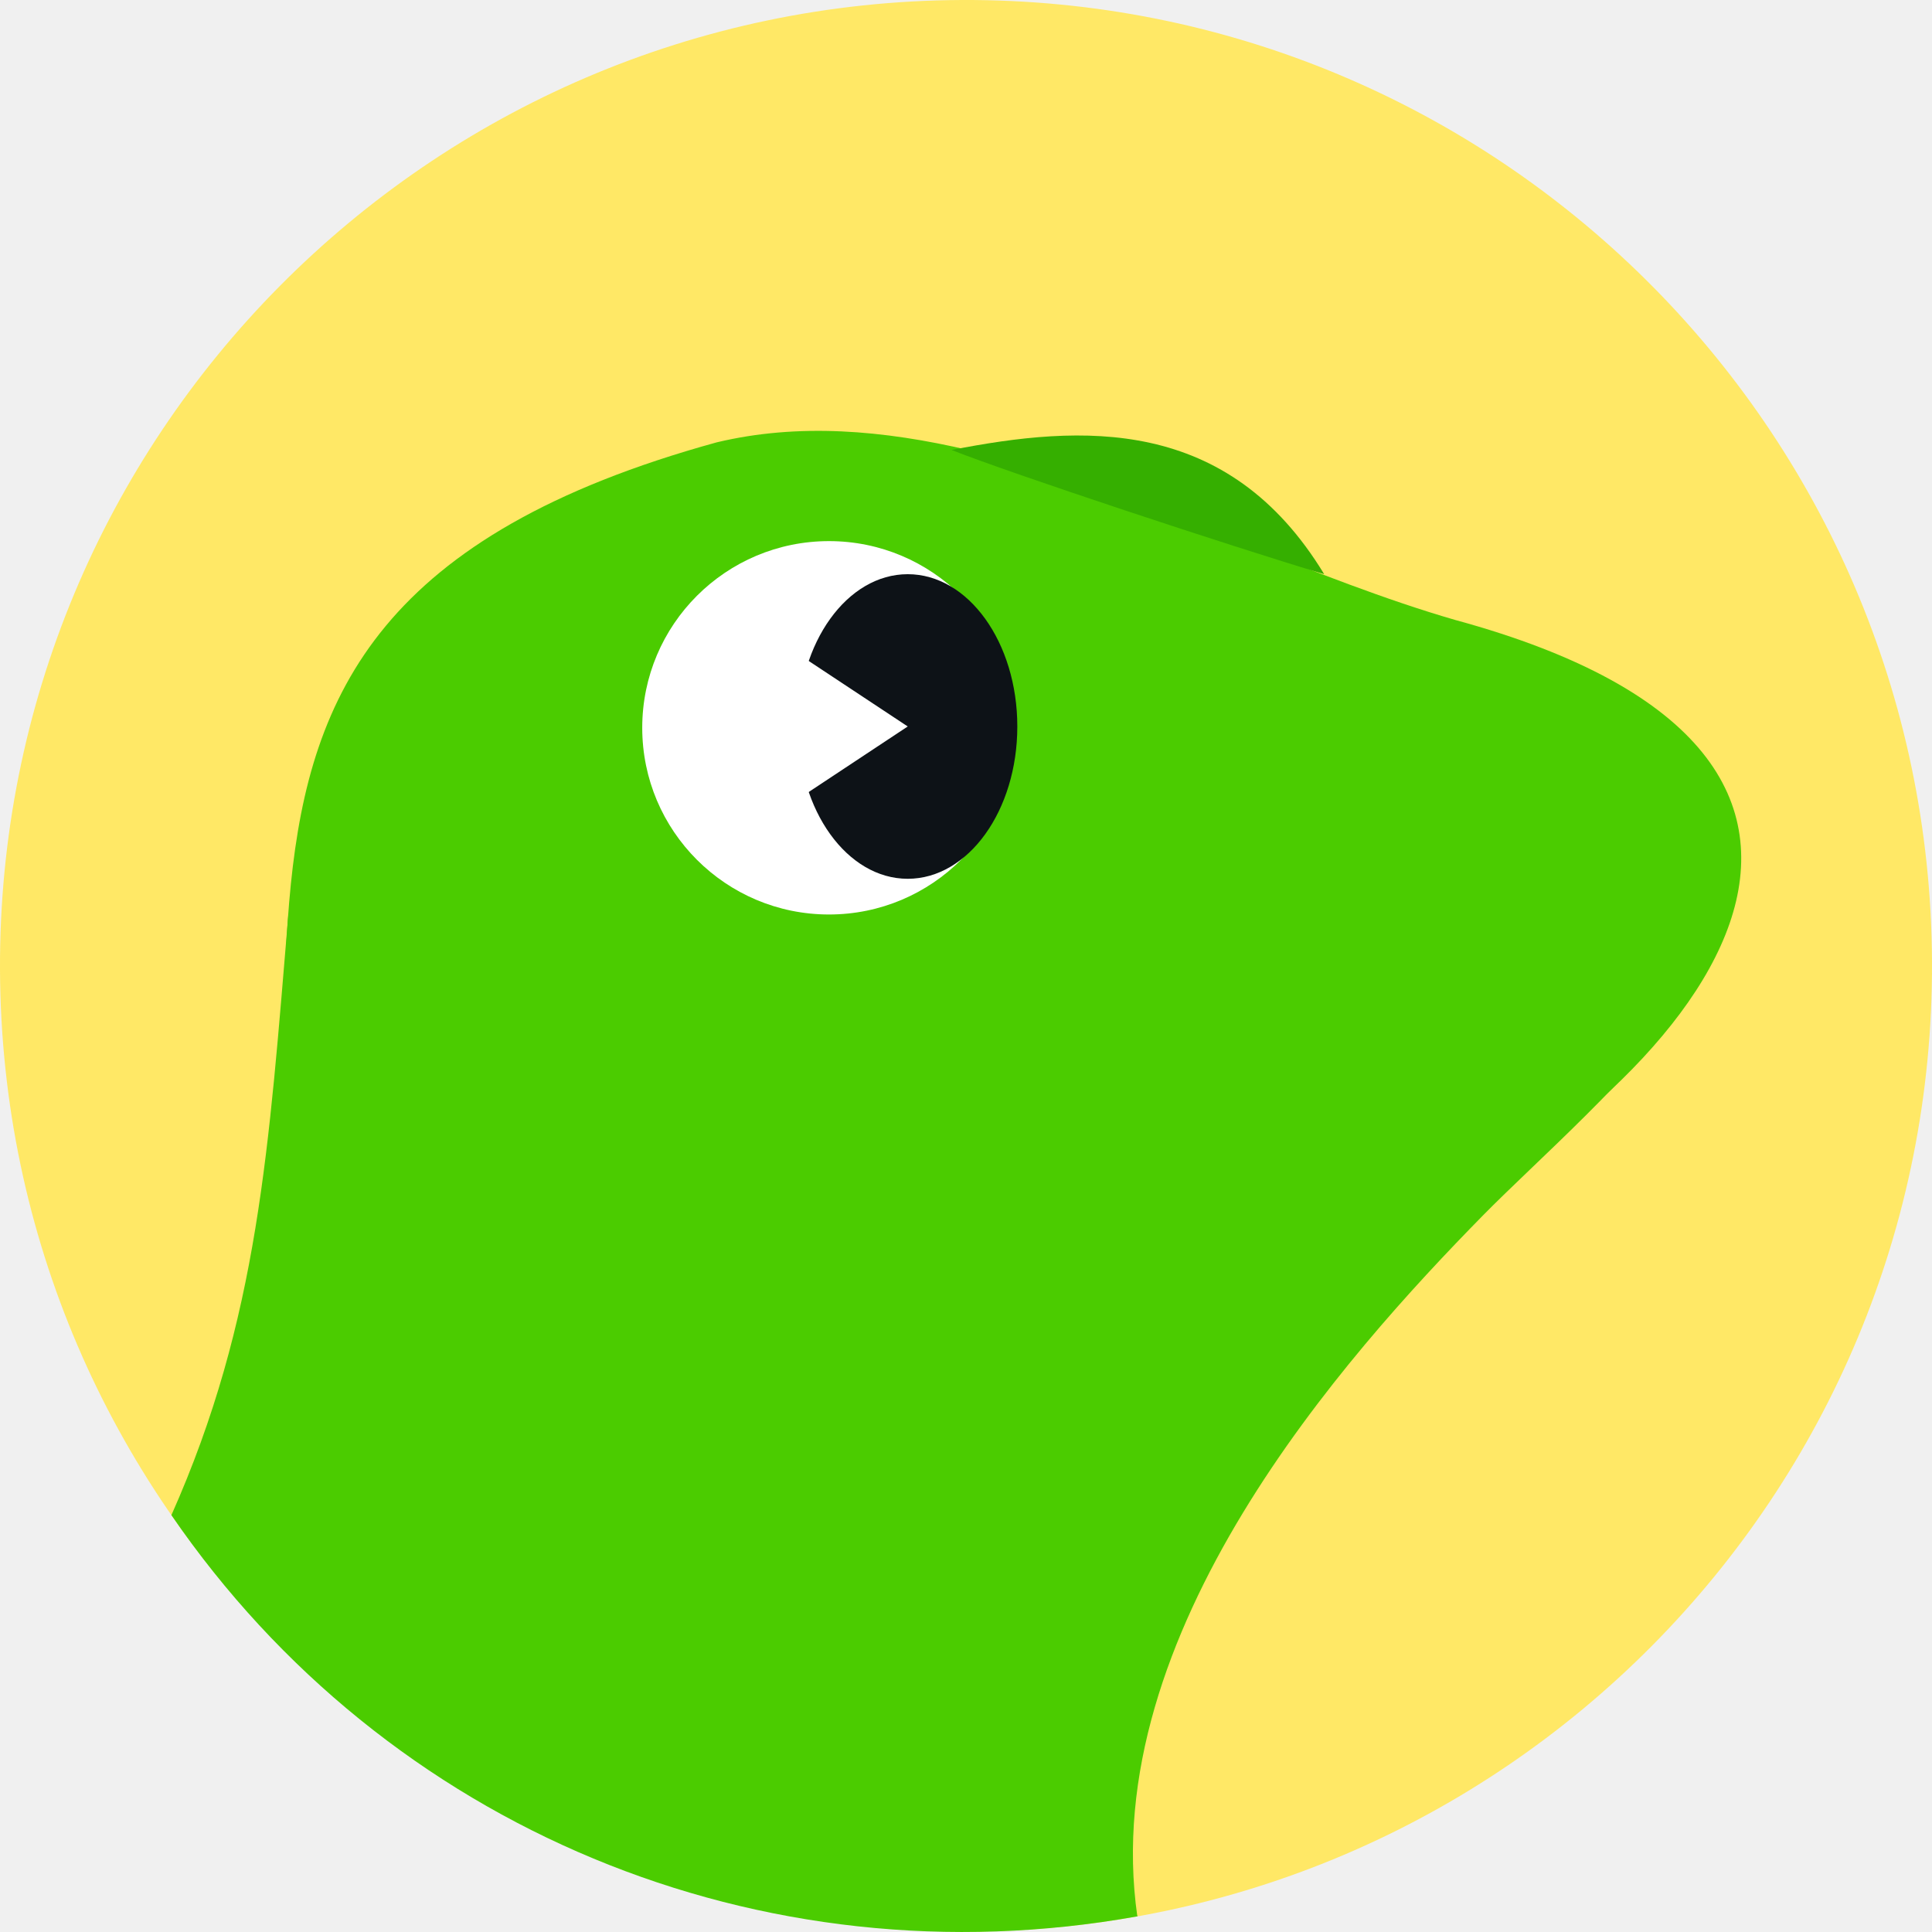
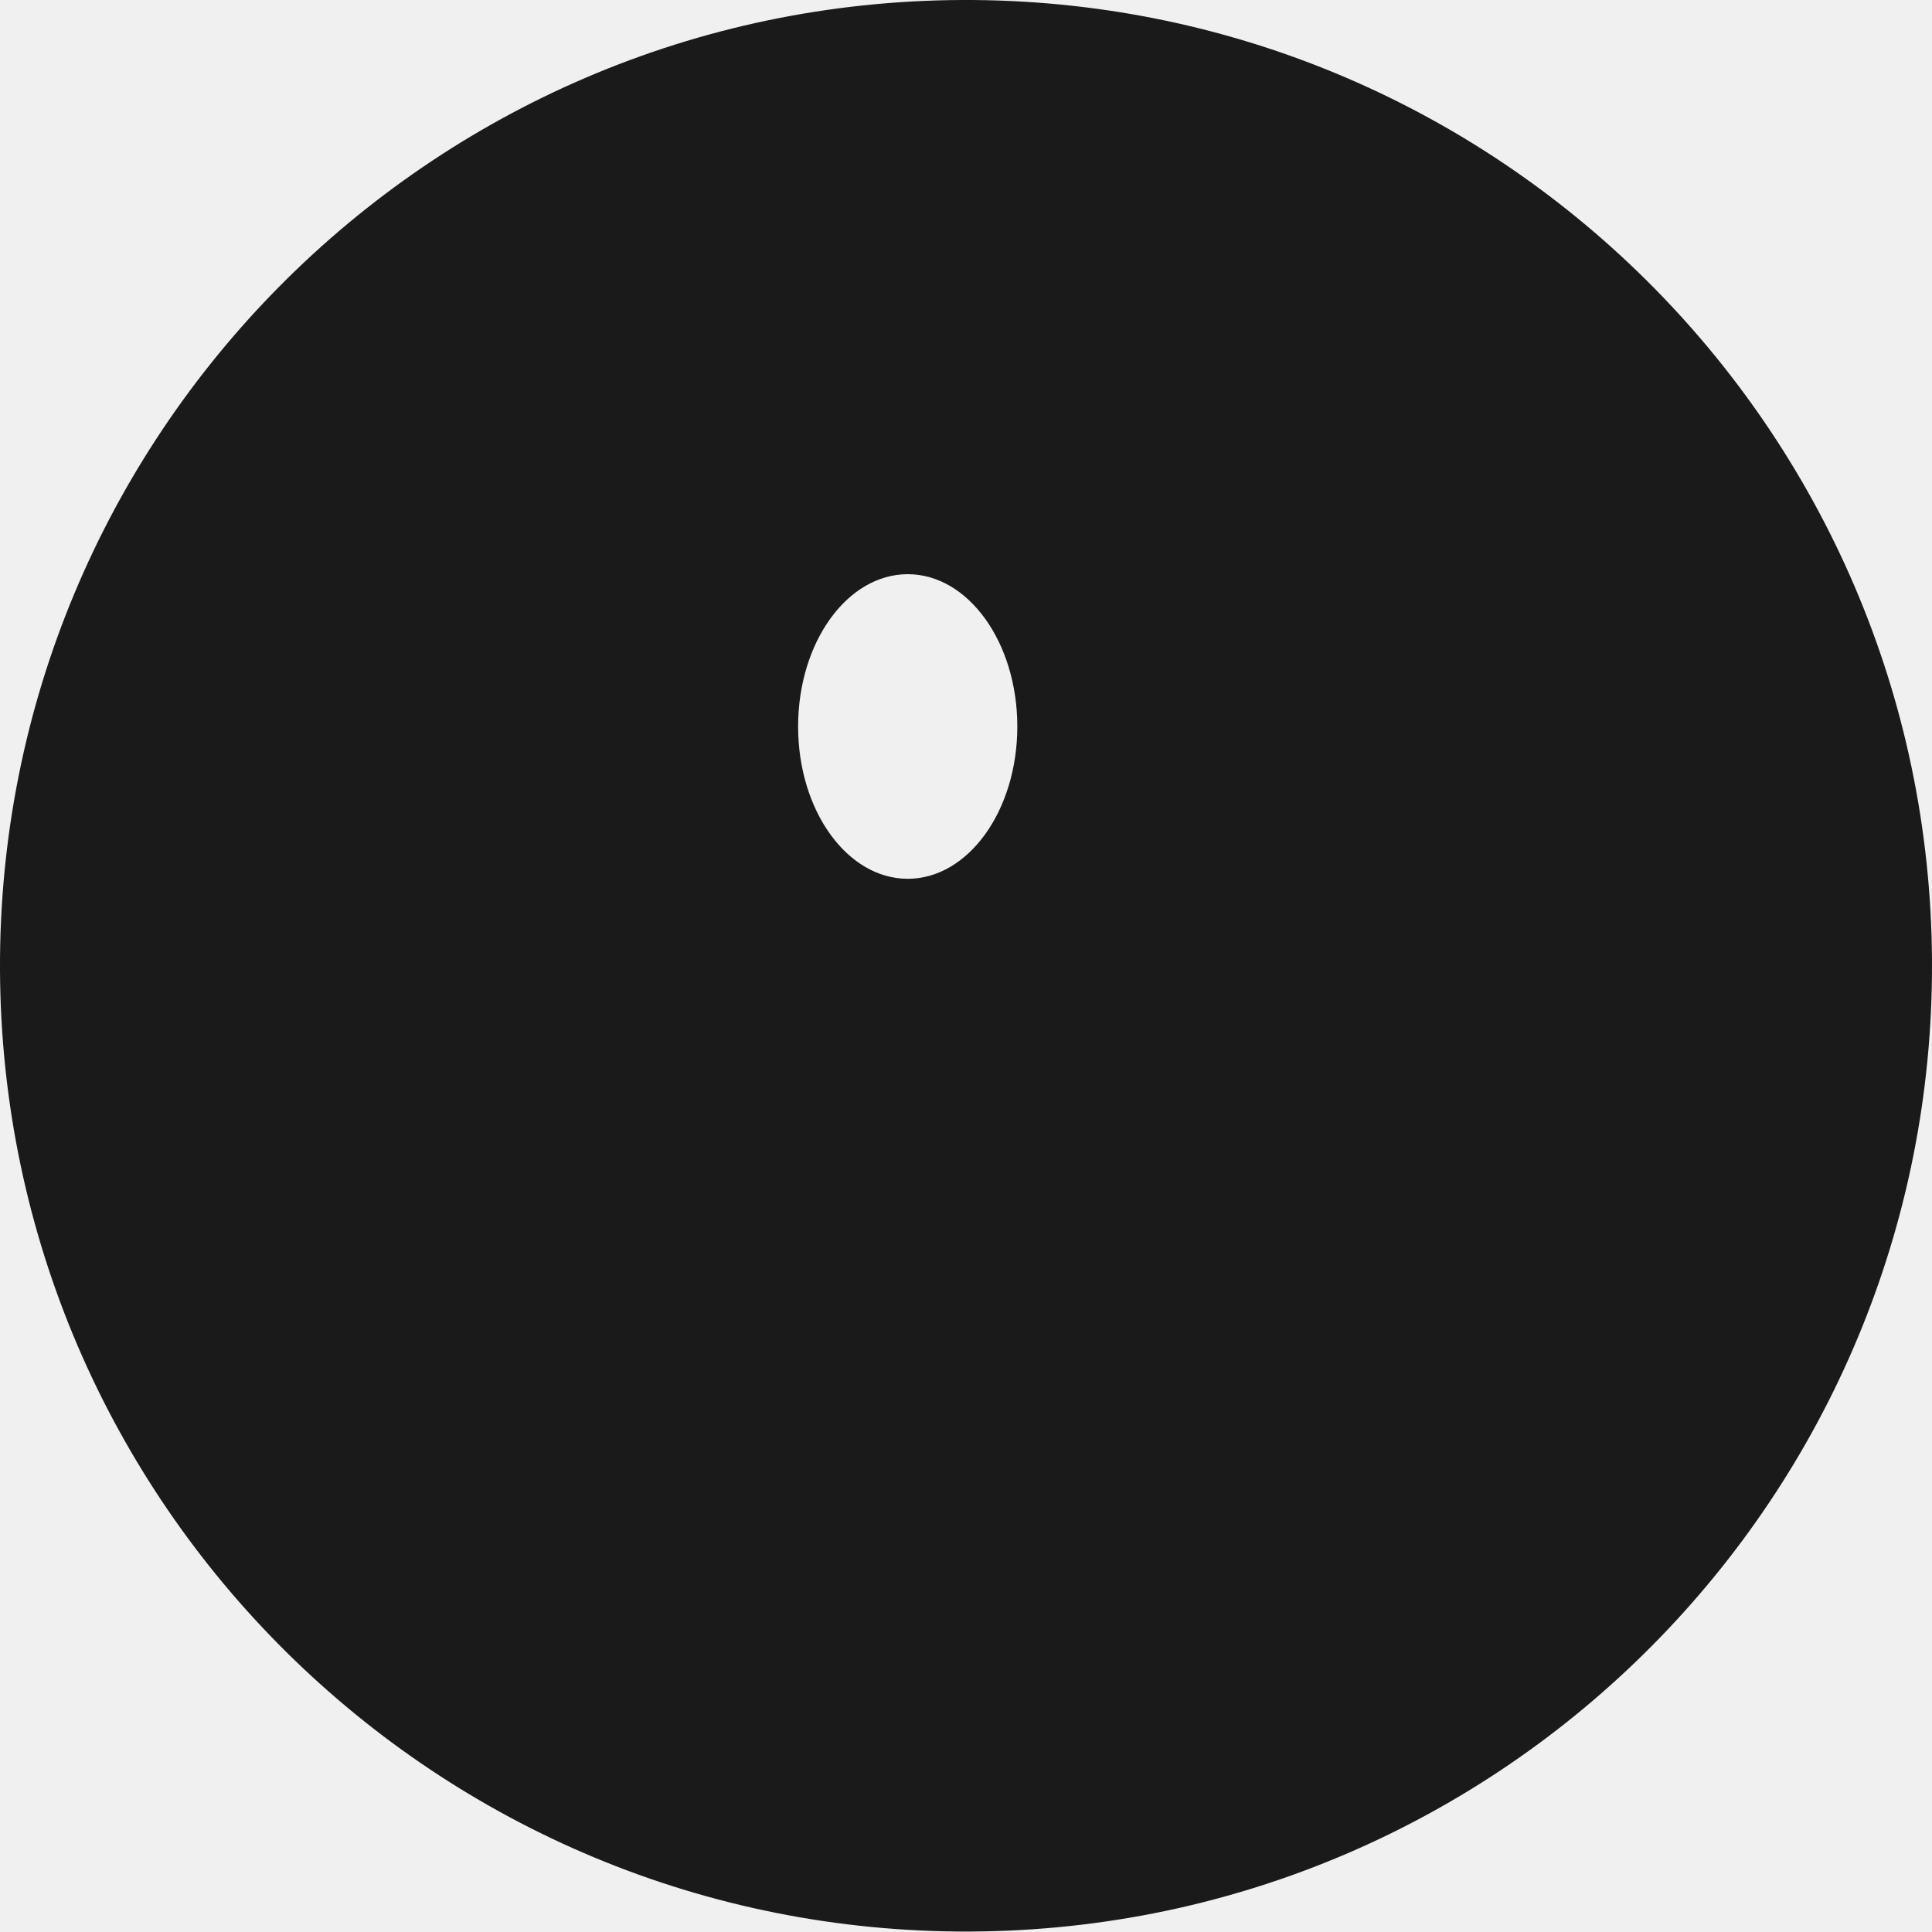
- <svg xmlns="http://www.w3.org/2000/svg" width="50" height="50" viewBox="0 0 50 50" fill="none">
-   <mask id="mask0_44270_134184" style="mask-type:luminance" maskUnits="userSpaceOnUse" x="0" y="0" width="50" height="50">
-     <path d="M50 0H0V50H50V0Z" fill="white" />
-   </mask>
-   <g mask="url(#mask0_44270_134184)">
-     <path d="M50 24.882C50.062 38.686 38.92 49.926 25.114 49.988C11.306 50.051 0.063 38.911 0 25.107C-0.062 11.303 11.081 0.063 24.888 0C38.694 -0.06 49.937 11.078 50 24.882Z" fill="#FFE866" />
-     <path d="M37.679 16.05C35.864 15.526 33.986 14.78 32.08 14.028C31.97 13.551 31.548 12.956 30.692 12.227C29.447 11.148 27.11 11.176 25.091 11.653C22.862 11.129 20.659 10.942 18.545 11.449C1.26 16.211 11.06 27.825 4.713 39.502C5.616 41.416 15.581 50.614 29.434 49.593C29.434 49.593 24.617 38.021 35.487 32.466C44.304 27.961 50.674 19.595 37.677 16.049L37.679 16.05Z" fill="#4BCC00" />
-     <path d="M26.288 18.835C26.288 21.505 24.123 23.667 21.454 23.667C18.786 23.667 16.621 21.505 16.621 18.835C16.621 16.165 18.786 14.004 21.454 14.004C24.123 14.004 26.288 16.166 26.288 18.835Z" fill="white" />
-     <path d="M43.728 25.789C39.813 28.548 35.357 30.641 29.04 30.641C26.083 30.641 25.483 27.499 23.528 29.039C22.519 29.834 18.962 31.612 16.138 31.478C13.289 31.341 8.741 29.686 7.463 23.663C6.957 29.686 6.699 34.125 4.436 39.211C9.992 47.316 19.68 51.349 29.434 49.595C28.387 42.28 34.781 35.117 38.383 31.451C39.747 30.063 42.361 27.797 43.728 25.789Z" fill="#4BCC00" />
-     <path d="M23.492 22.743C25.058 22.743 26.328 20.979 26.328 18.802C26.328 16.625 25.058 14.86 23.492 14.86C21.925 14.86 20.655 16.625 20.655 18.802C20.655 20.979 21.925 22.743 23.492 22.743Z" fill="#0D1217" />
-     <path d="M24.626 11.645C26.174 12.258 31.825 14.127 34.27 14.86C31.774 10.749 27.991 10.986 24.626 11.645Z" fill="#35AF00" />
-     <path d="M23.492 18.801L20.088 16.549V21.054L23.492 18.801Z" fill="white" />
-   </g>
+ <svg xmlns="http://www.w3.org/2000/svg" width="50" height="50" viewBox="0 0 50 50" fill="#1A1A1A" fill-rule="evenodd" clip-rule="evenodd">
+   <path d="M50 24.882C50.062 38.686 38.92 49.926 25.114 49.988C11.306 50.051 0.063 38.911 0 25.107C-0.062 11.303 11.081 0.063 24.888 0C38.694 -0.06 49.937 11.078 50 24.882ZM26.328 18.802C26.328 20.979 25.058 22.743 23.492 22.743C21.925 22.743 20.655 20.979 20.655 18.802C20.655 16.625 21.925 14.86 23.492 14.86C25.058 14.86 26.328 16.625 26.328 18.802Z" />
</svg>
